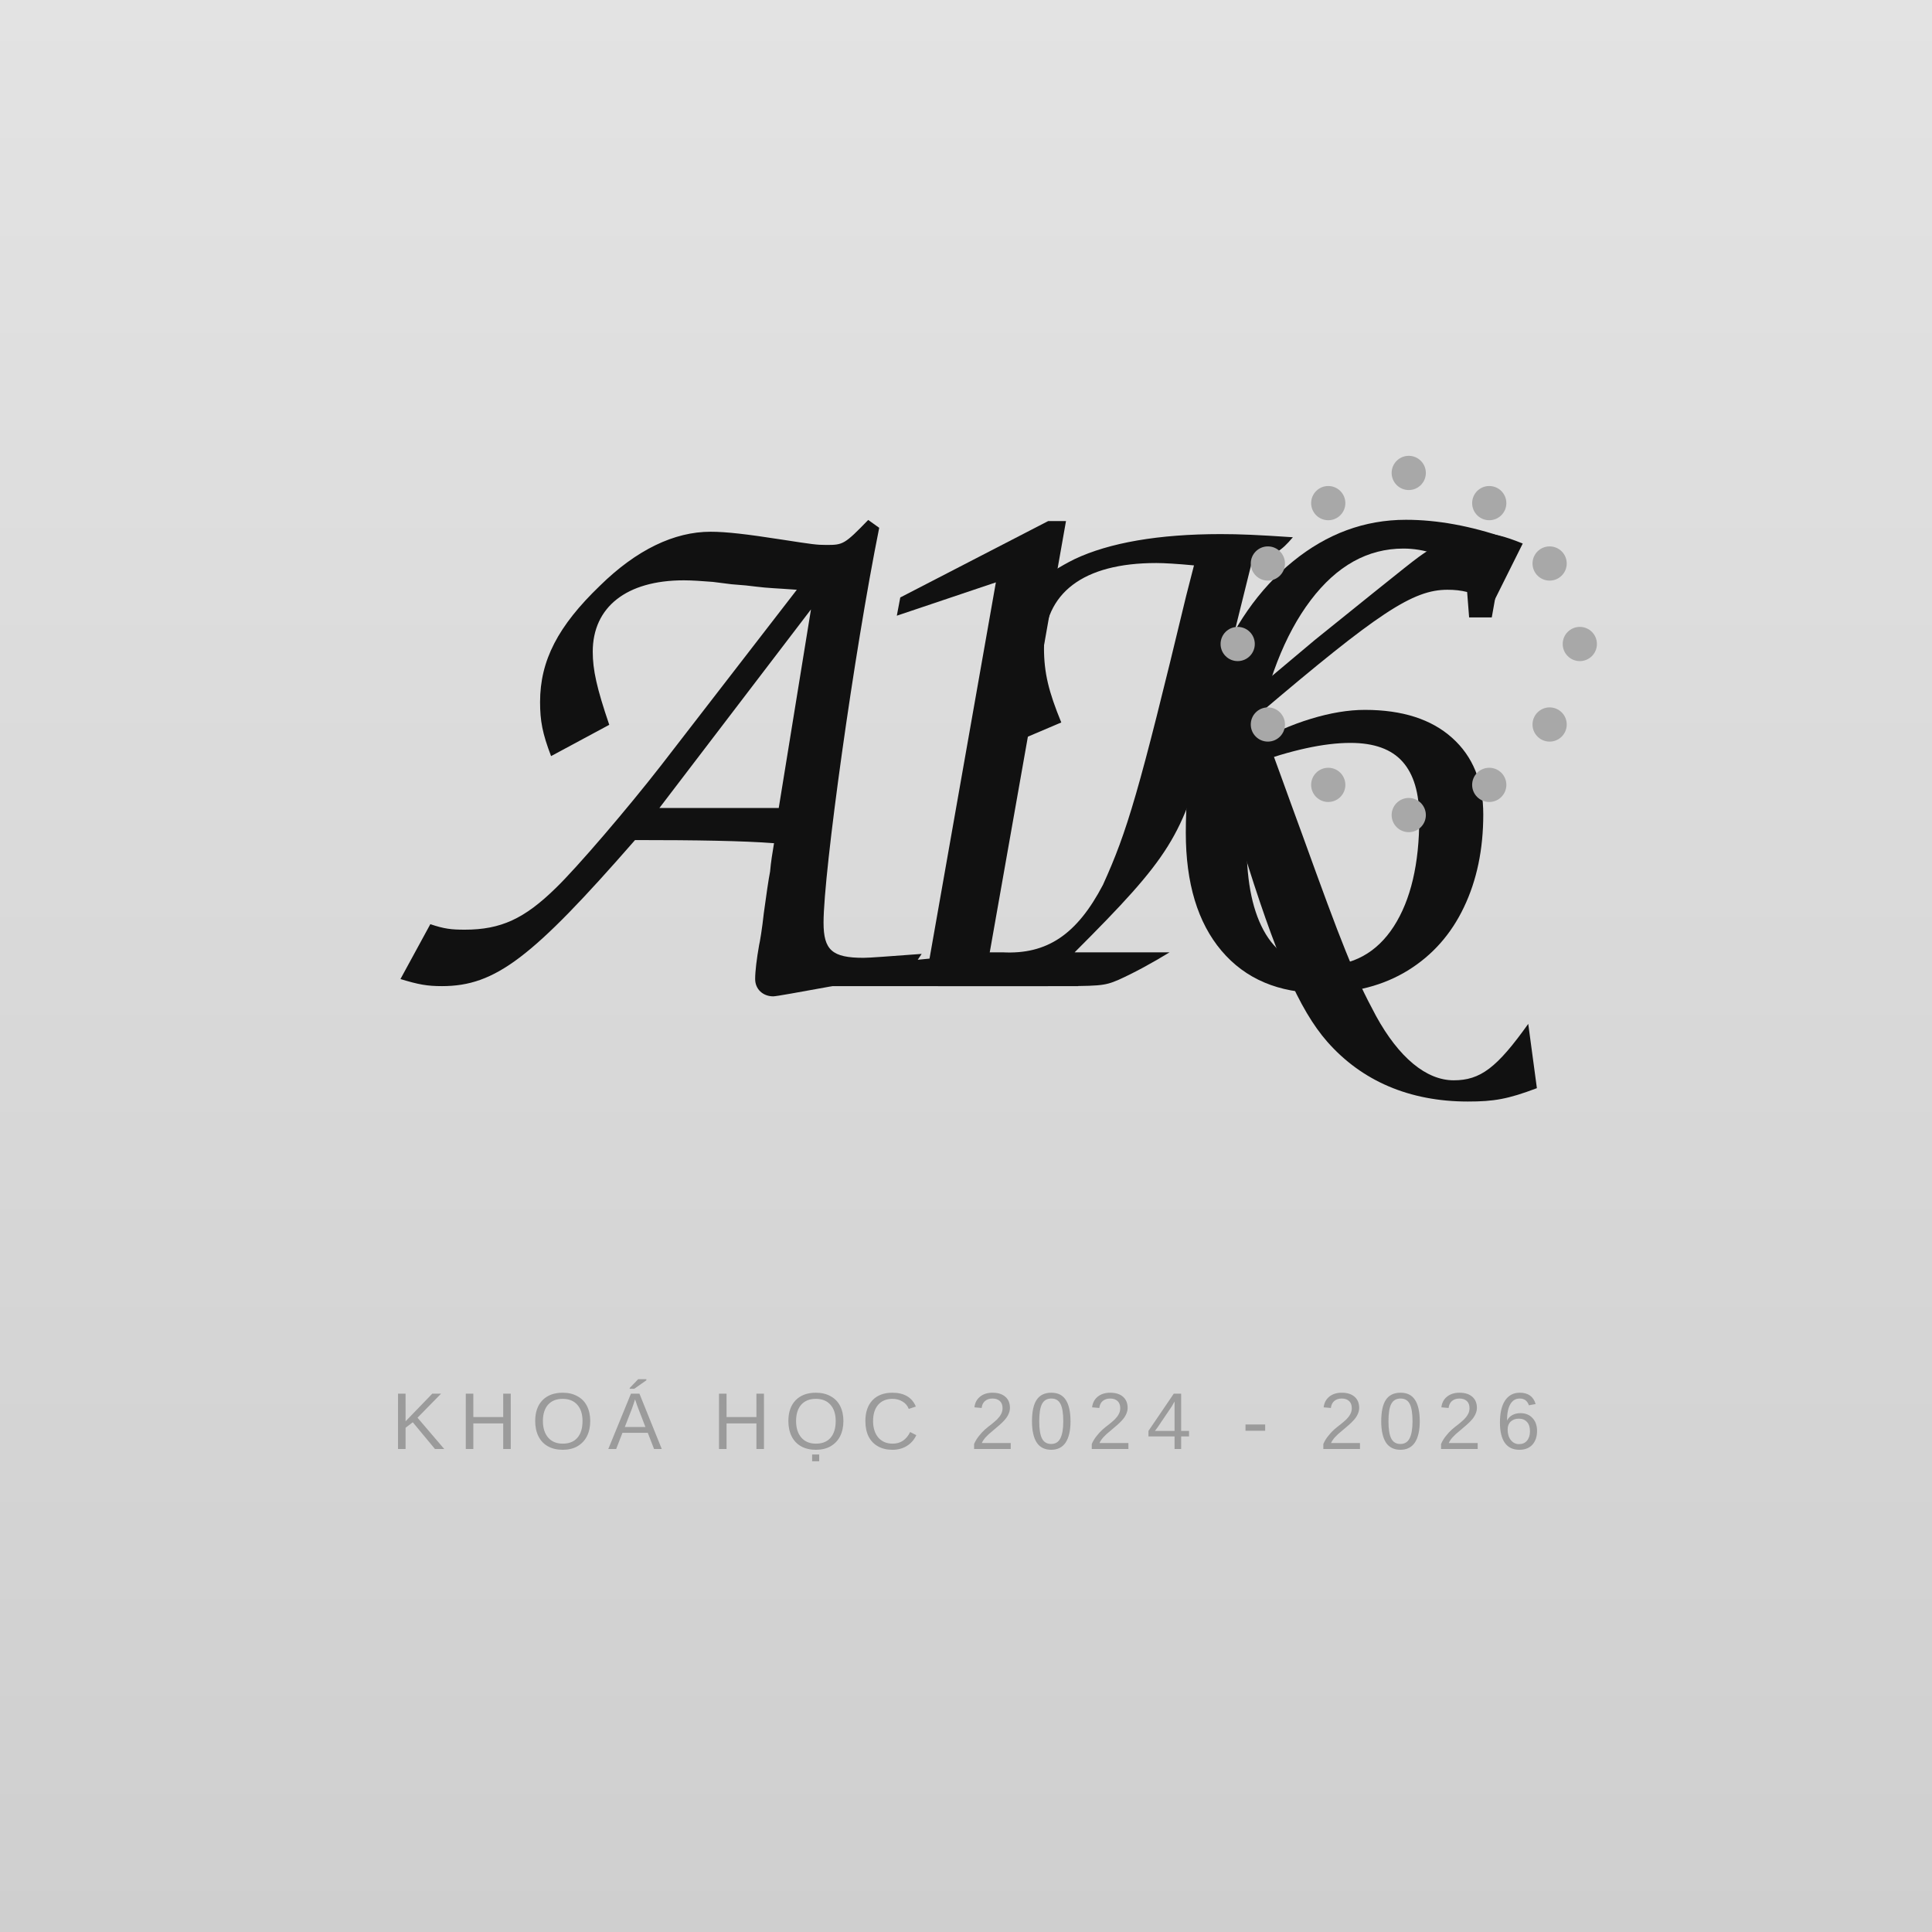
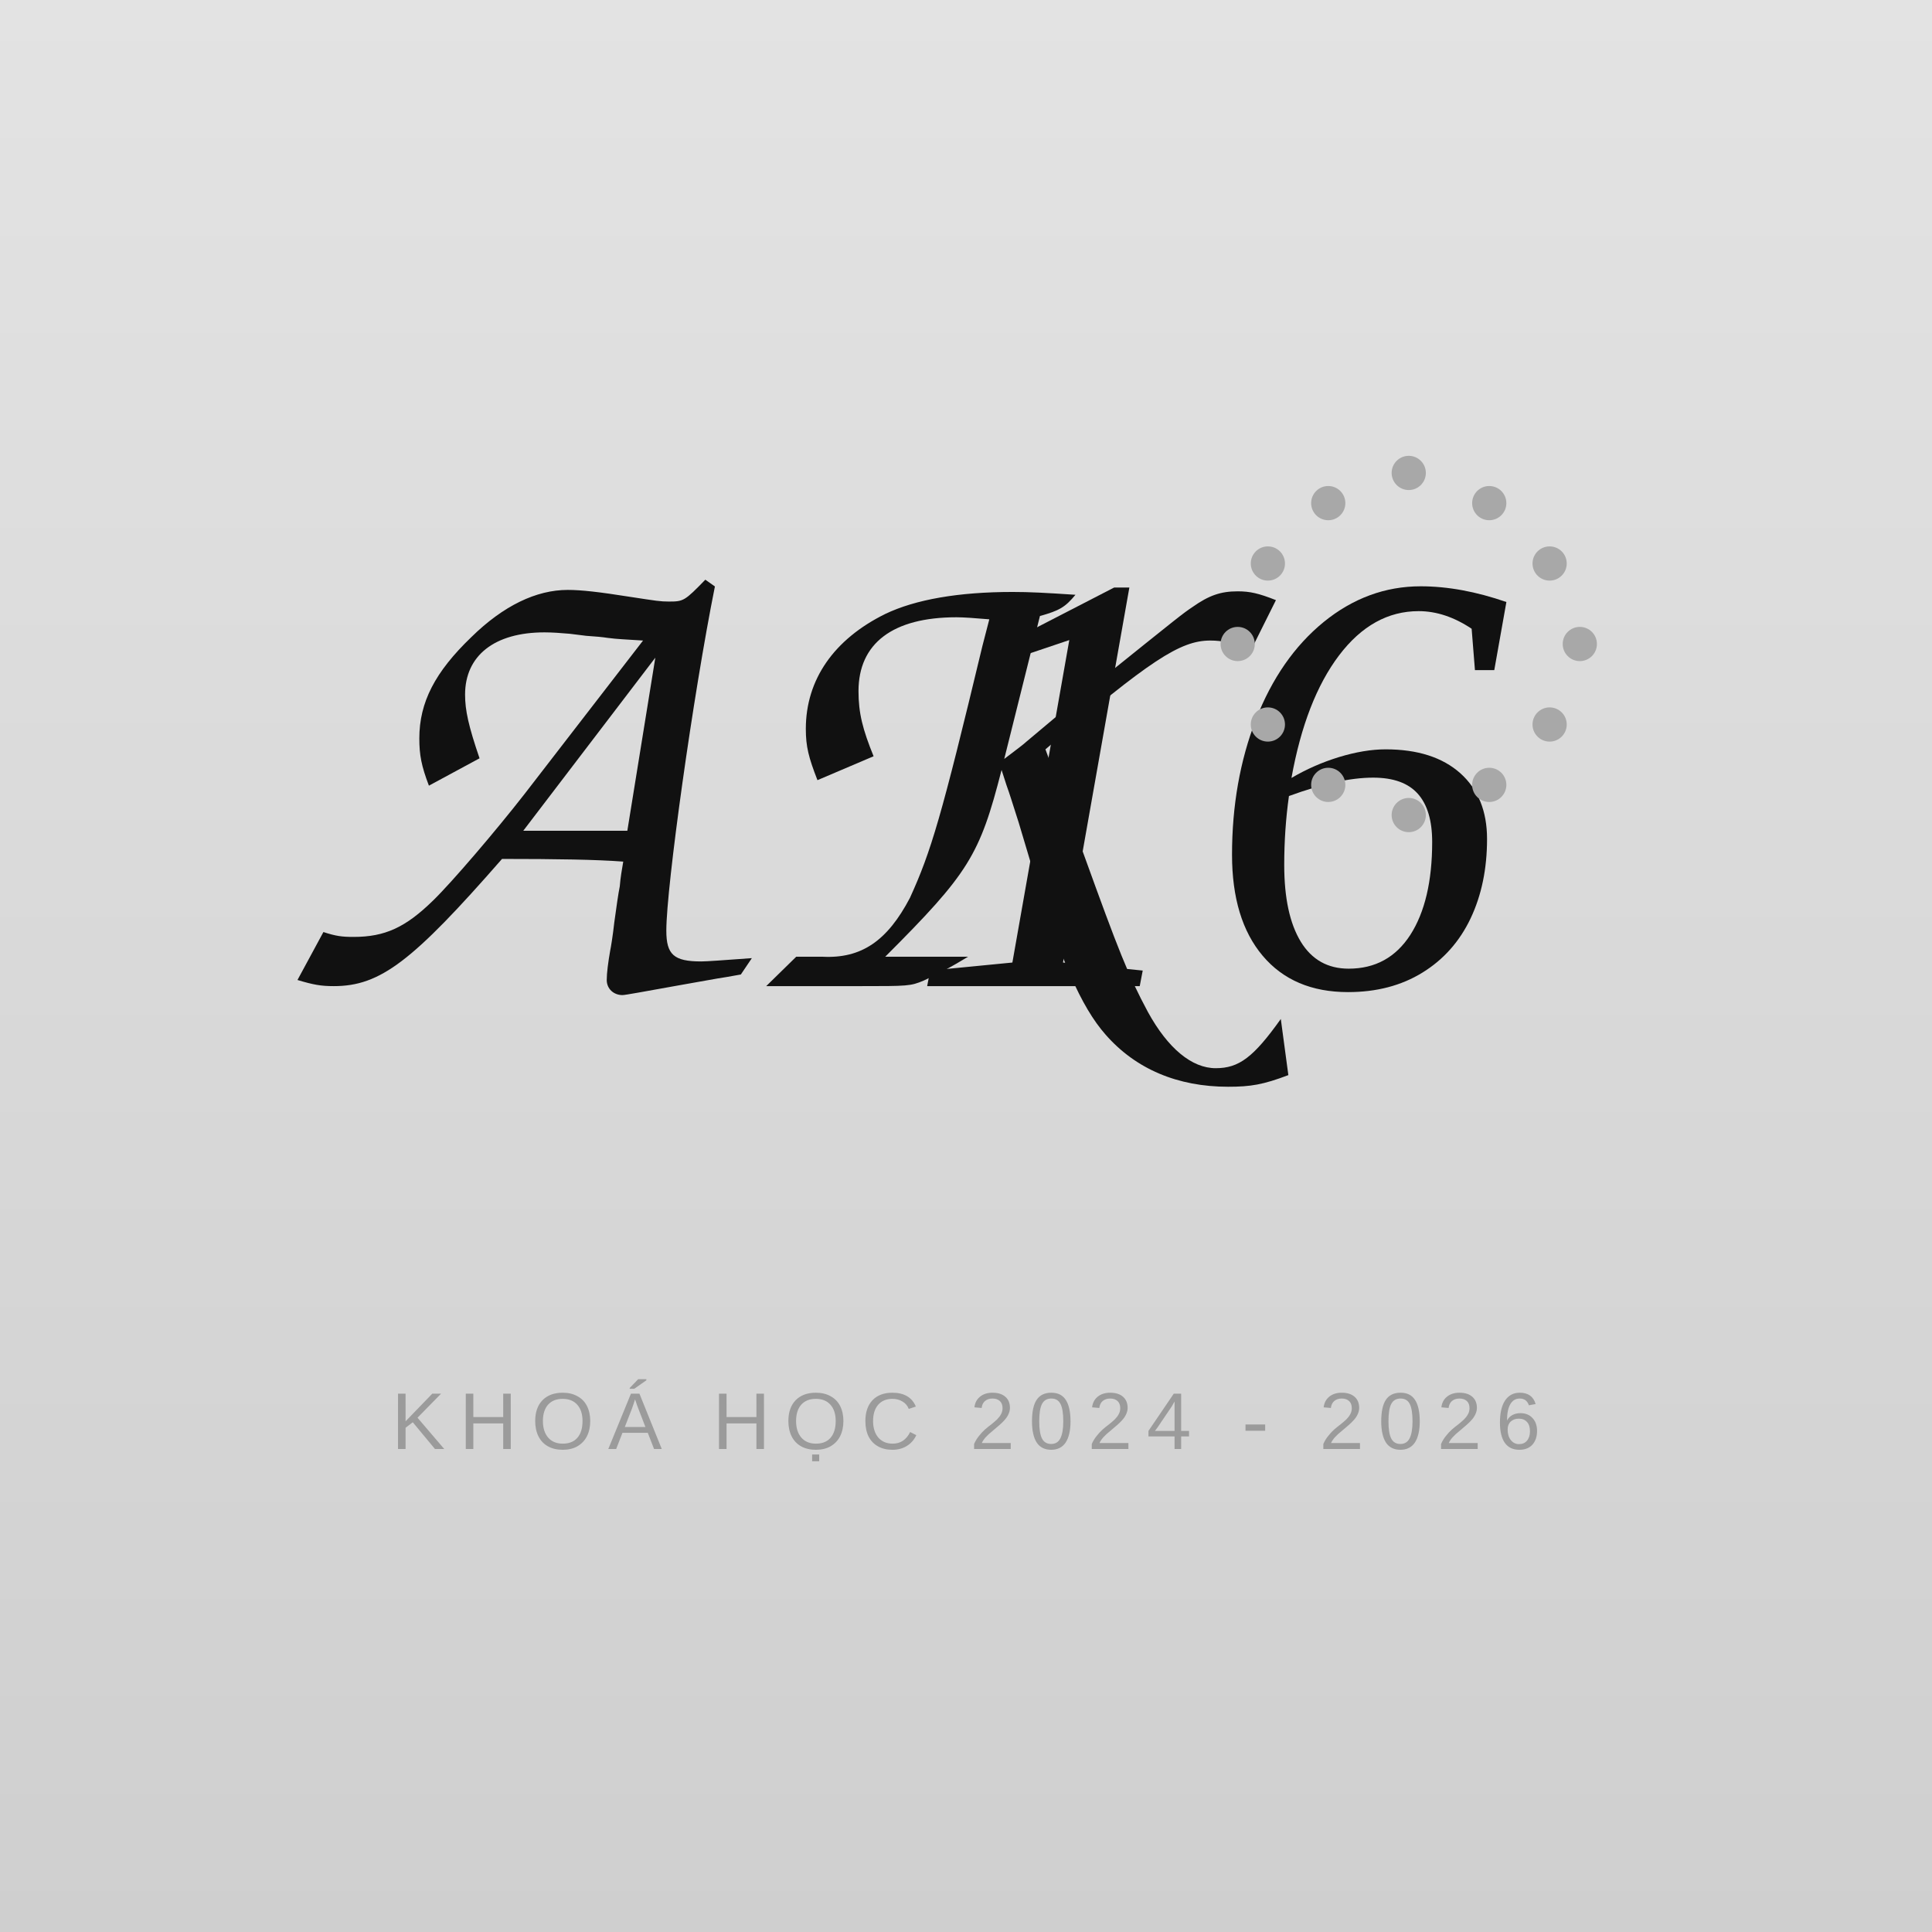
<svg xmlns="http://www.w3.org/2000/svg" width="192" height="192" viewBox="0 0 192 192">
  <defs>
    <linearGradient id="bg192" x1="0" y1="0" x2="0" y2="1">
      <stop offset="0%" stop-color="#e3e3e3" />
      <stop offset="100%" stop-color="#cfcfcf" />
    </linearGradient>
  </defs>
  <rect width="192" height="192" fill="url(#bg192)" />
-   <text x="38" y="98" font-size="78" font-family="'Brush Script MT', 'Segoe Script', cursive" fill="#111">AK</text>
-   <text x="80" y="98" font-size="70" font-family="'Times New Roman', serif" font-style="italic" fill="#111">16</text>
+   <text x="28" y="98" font-size="68" font-family="'Brush Script MT', 'Segoe Script', cursive" fill="#111">AK</text>
+   <text x="90" y="98" font-size="60" font-family="'Times New Roman', serif" font-style="italic" fill="#111">16</text>
  <g fill="#a8a8a8" transform="translate(140 64)">
    <circle cx="0" cy="-17" r="1.7" />
    <circle cx="8" cy="-14" r="1.7" />
    <circle cx="14" cy="-8" r="1.7" />
    <circle cx="17" cy="0" r="1.7" />
    <circle cx="14" cy="8" r="1.7" />
    <circle cx="8" cy="14" r="1.7" />
    <circle cx="0" cy="17" r="1.7" />
    <circle cx="-8" cy="14" r="1.7" />
    <circle cx="-14" cy="8" r="1.7" />
    <circle cx="-17" cy="0" r="1.7" />
    <circle cx="-14" cy="-8" r="1.7" />
    <circle cx="-8" cy="-14" r="1.7" />
  </g>
  <text x="96" y="144" text-anchor="middle" font-size="8" letter-spacing="1.4" font-family="'Arial', sans-serif" fill="#9b9b9b">KHOÁ HỌC 2024 - 2026</text>
</svg>
